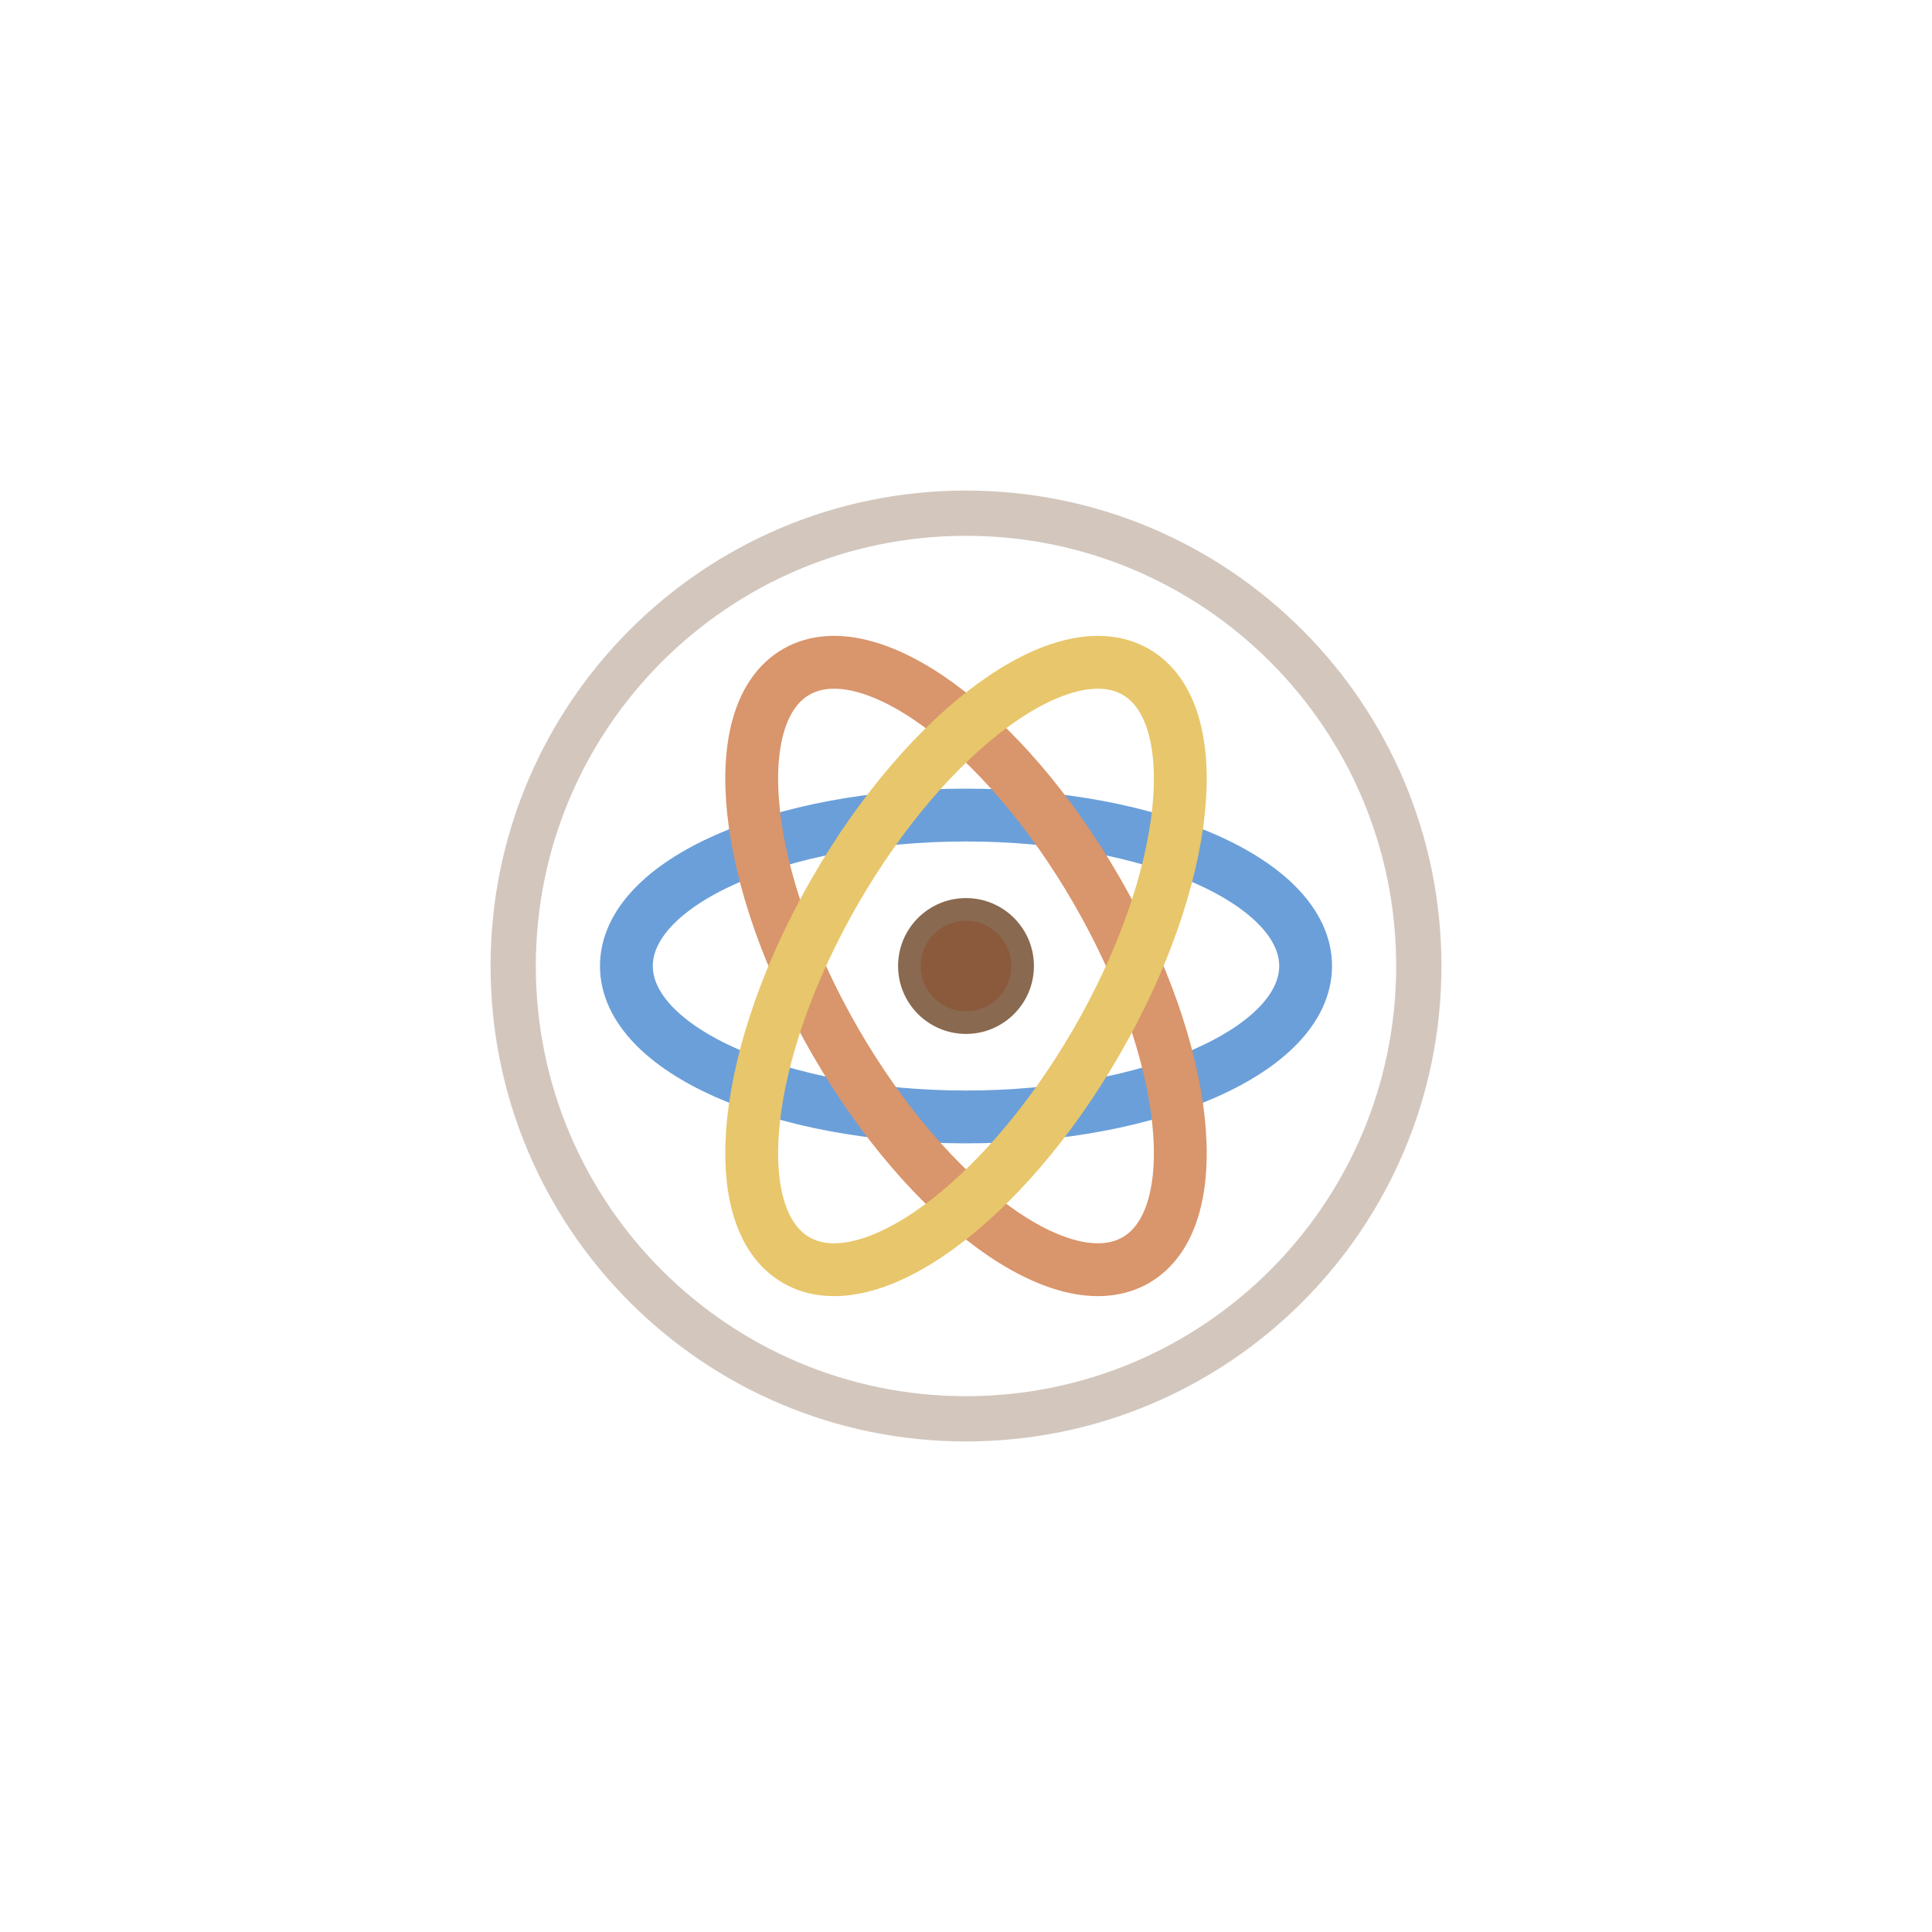
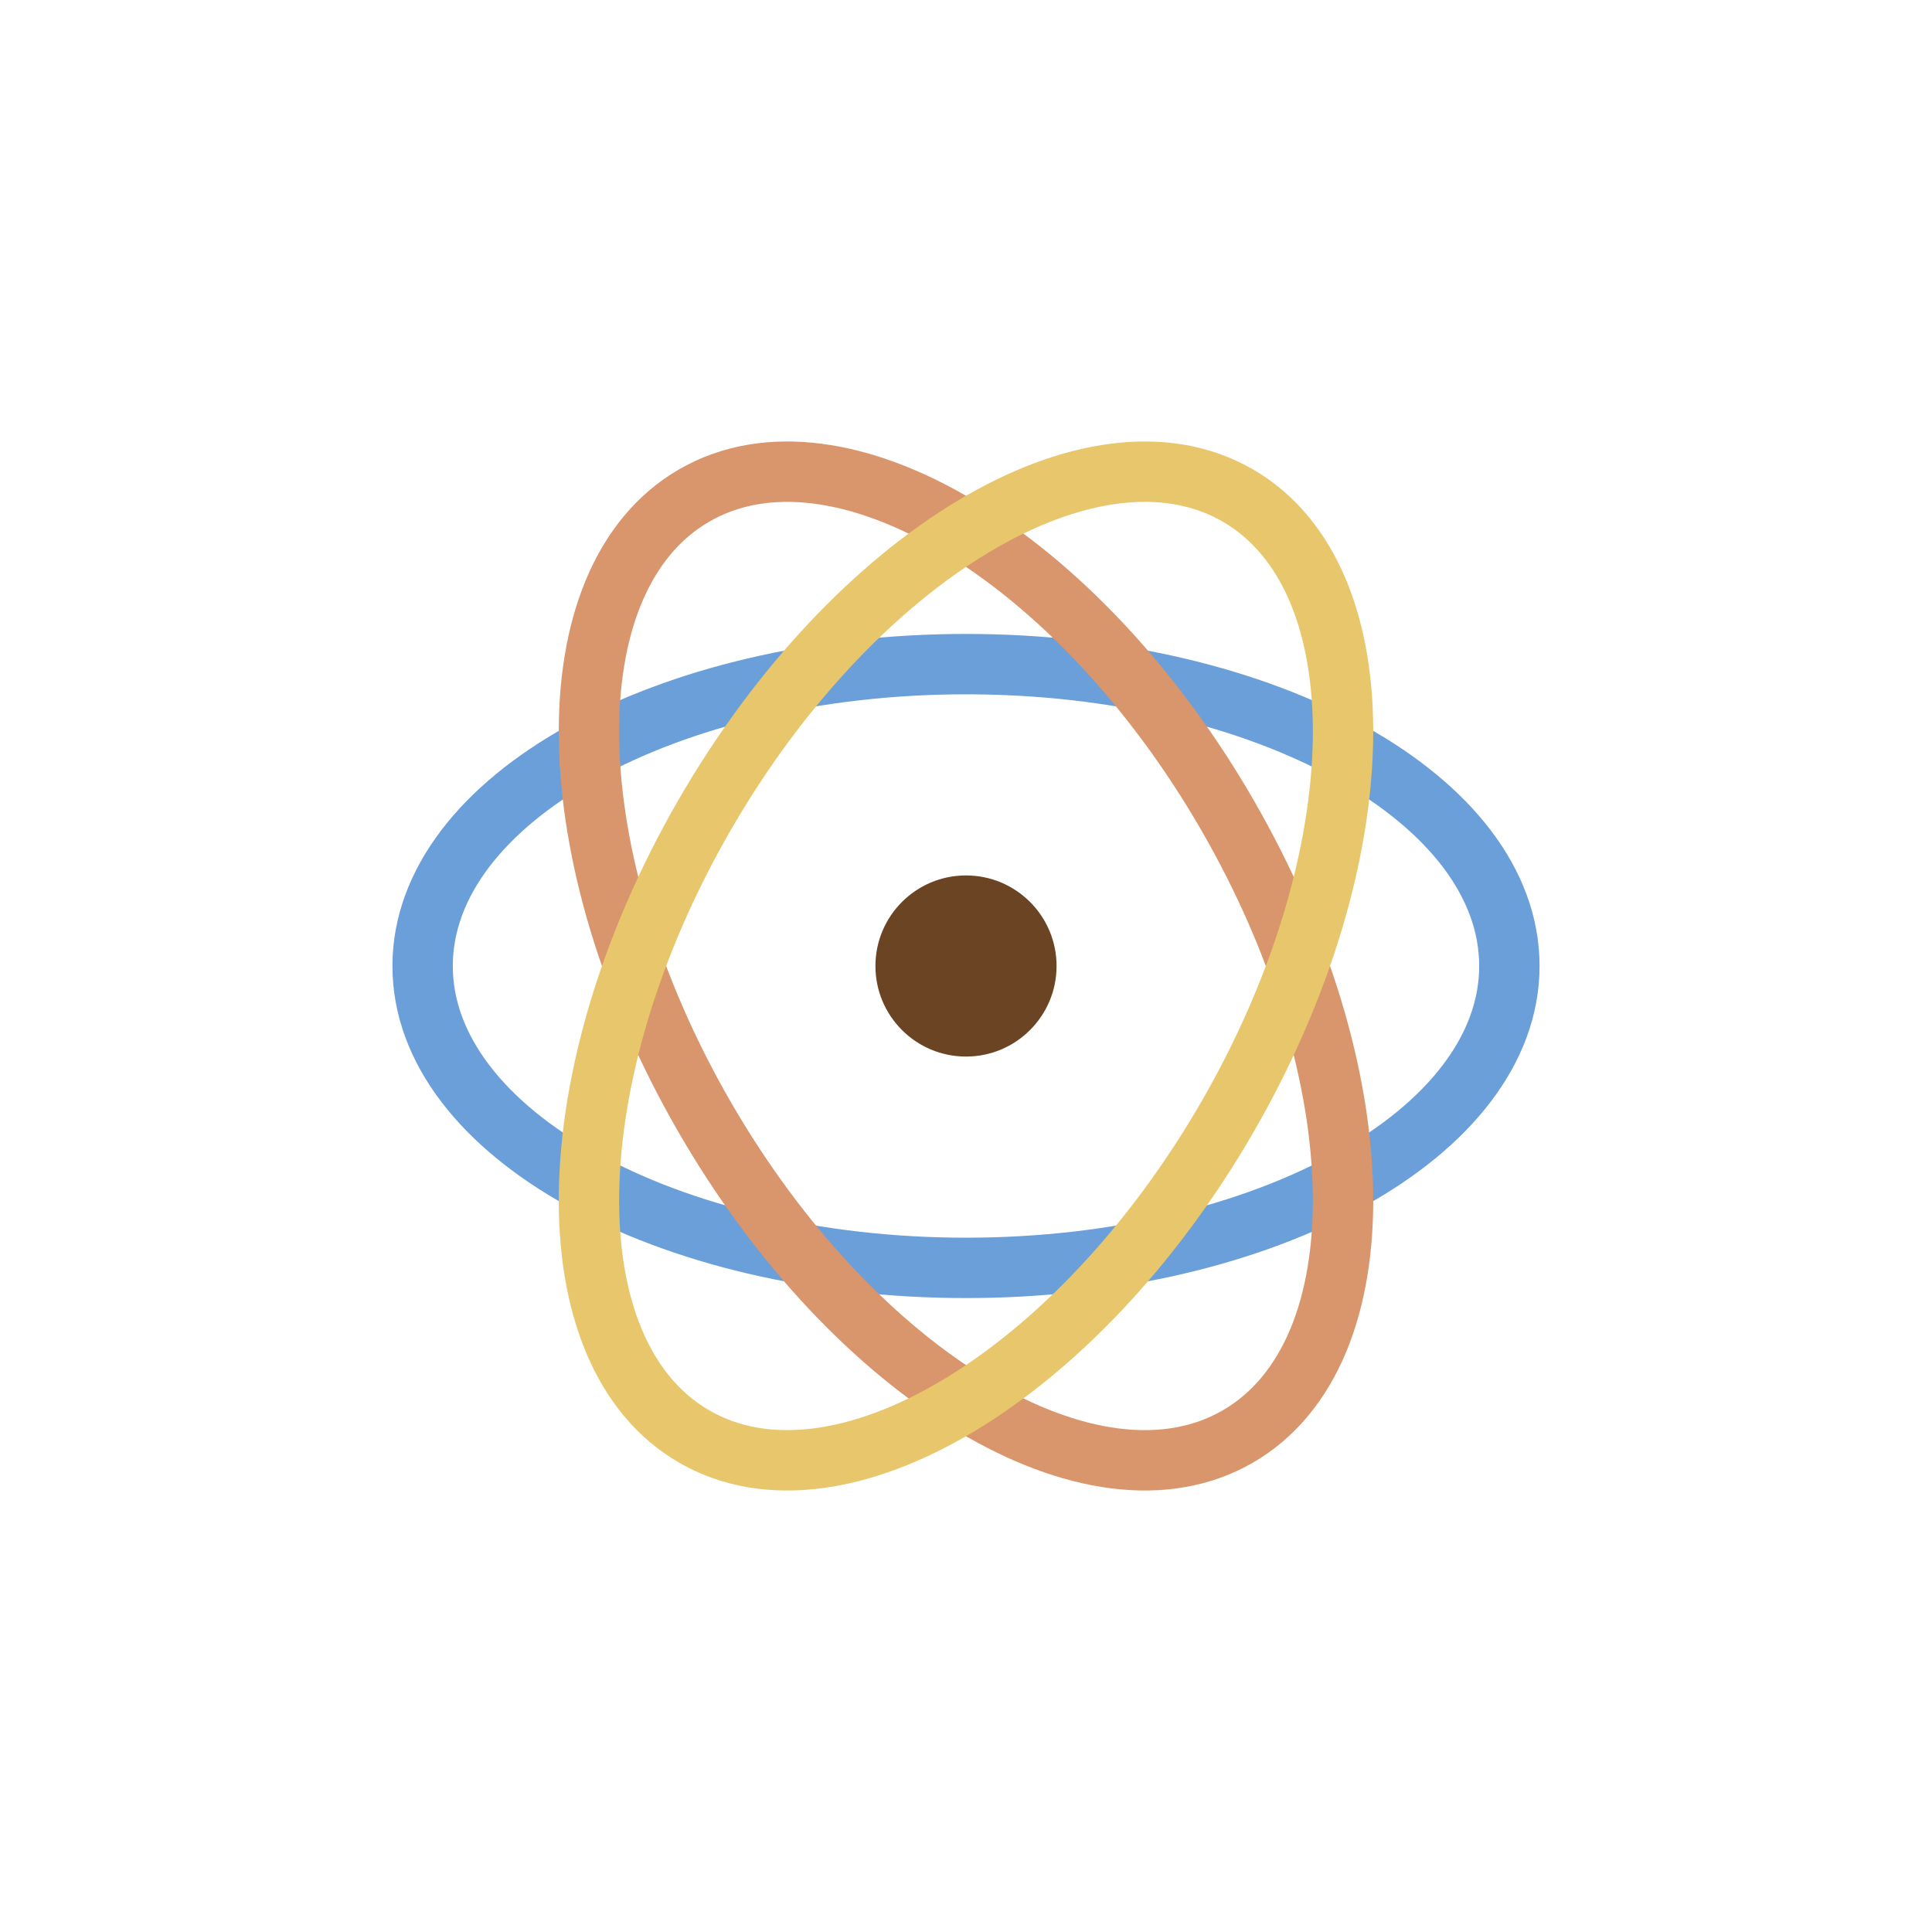
- <svg xmlns="http://www.w3.org/2000/svg" viewBox="0 0 512 512">
-   <rect width="512" height="512" fill="none" />
-   <g transform="translate(256, 256)">
-     <circle cx="0" cy="0" r="120" fill="none" stroke="#6B4423" stroke-width="12" opacity="0.3" />
-     <ellipse cx="0" cy="0" rx="90" ry="40" fill="none" stroke="#6B9FD9" stroke-width="14" transform="rotate(0)" stroke-linecap="round" />
-     <ellipse cx="0" cy="0" rx="90" ry="40" fill="none" stroke="#D9956B" stroke-width="14" transform="rotate(60)" stroke-linecap="round" />
-     <ellipse cx="0" cy="0" rx="90" ry="40" fill="none" stroke="#E8C66B" stroke-width="14" transform="rotate(120)" stroke-linecap="round" />
-     <circle cx="0" cy="0" r="18" fill="#6B4423" opacity="0.8" />
-     <circle cx="0" cy="0" r="12" fill="#8B5A3C" />
-   </g>
+ <svg xmlns="http://www.w3.org/2000/svg" viewBox="0 0 64 64">
+   <defs>
+     <style>
+       .atom-nucleus { fill: #6B4423; }
+       .atom-orbit-1 { stroke: #6B9FD9; stroke-width: 2; fill: none; }
+       .atom-orbit-2 { stroke: #D9956B; stroke-width: 2; fill: none; }
+       .atom-orbit-3 { stroke: #E8C66B; stroke-width: 2; fill: none; }
+     </style>
+   </defs>
+   <ellipse class="atom-orbit-1" cx="32" cy="32" rx="18" ry="10" transform="rotate(0 32 32)" />
+   <ellipse class="atom-orbit-2" cx="32" cy="32" rx="18" ry="10" transform="rotate(60 32 32)" />
+   <ellipse class="atom-orbit-3" cx="32" cy="32" rx="18" ry="10" transform="rotate(120 32 32)" />
+   <circle class="atom-nucleus" cx="32" cy="32" r="3" />
</svg>
